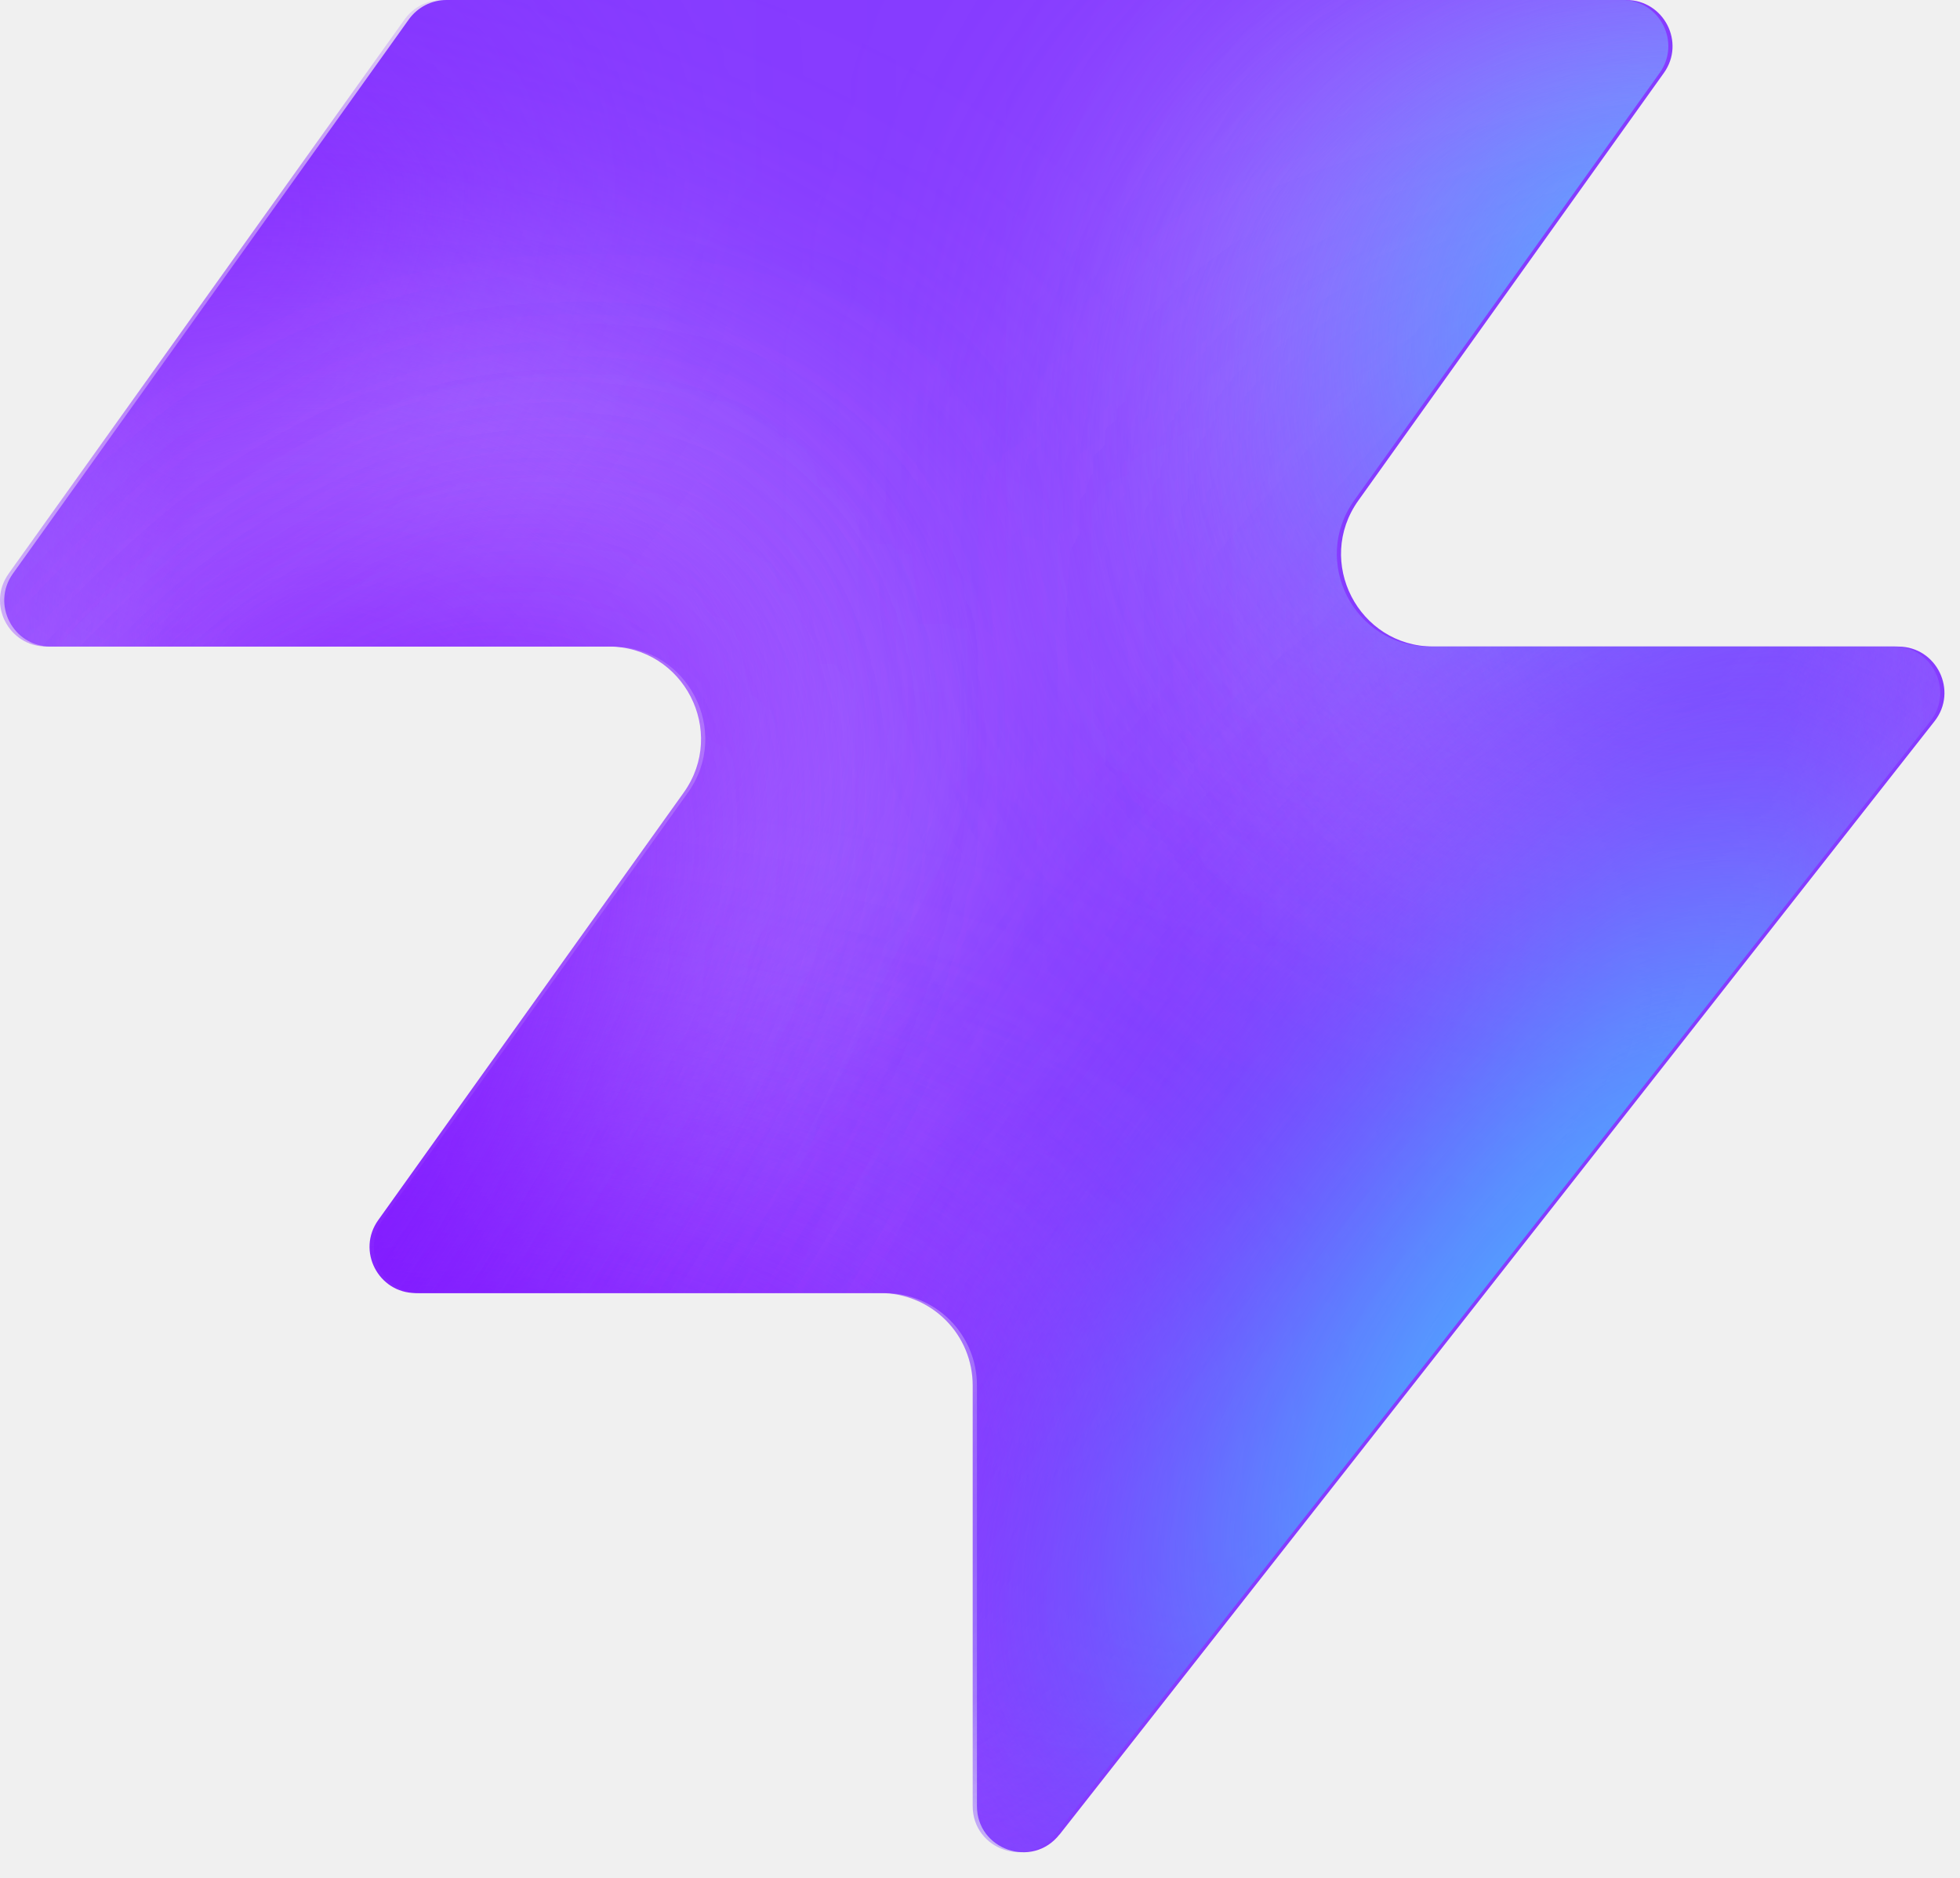
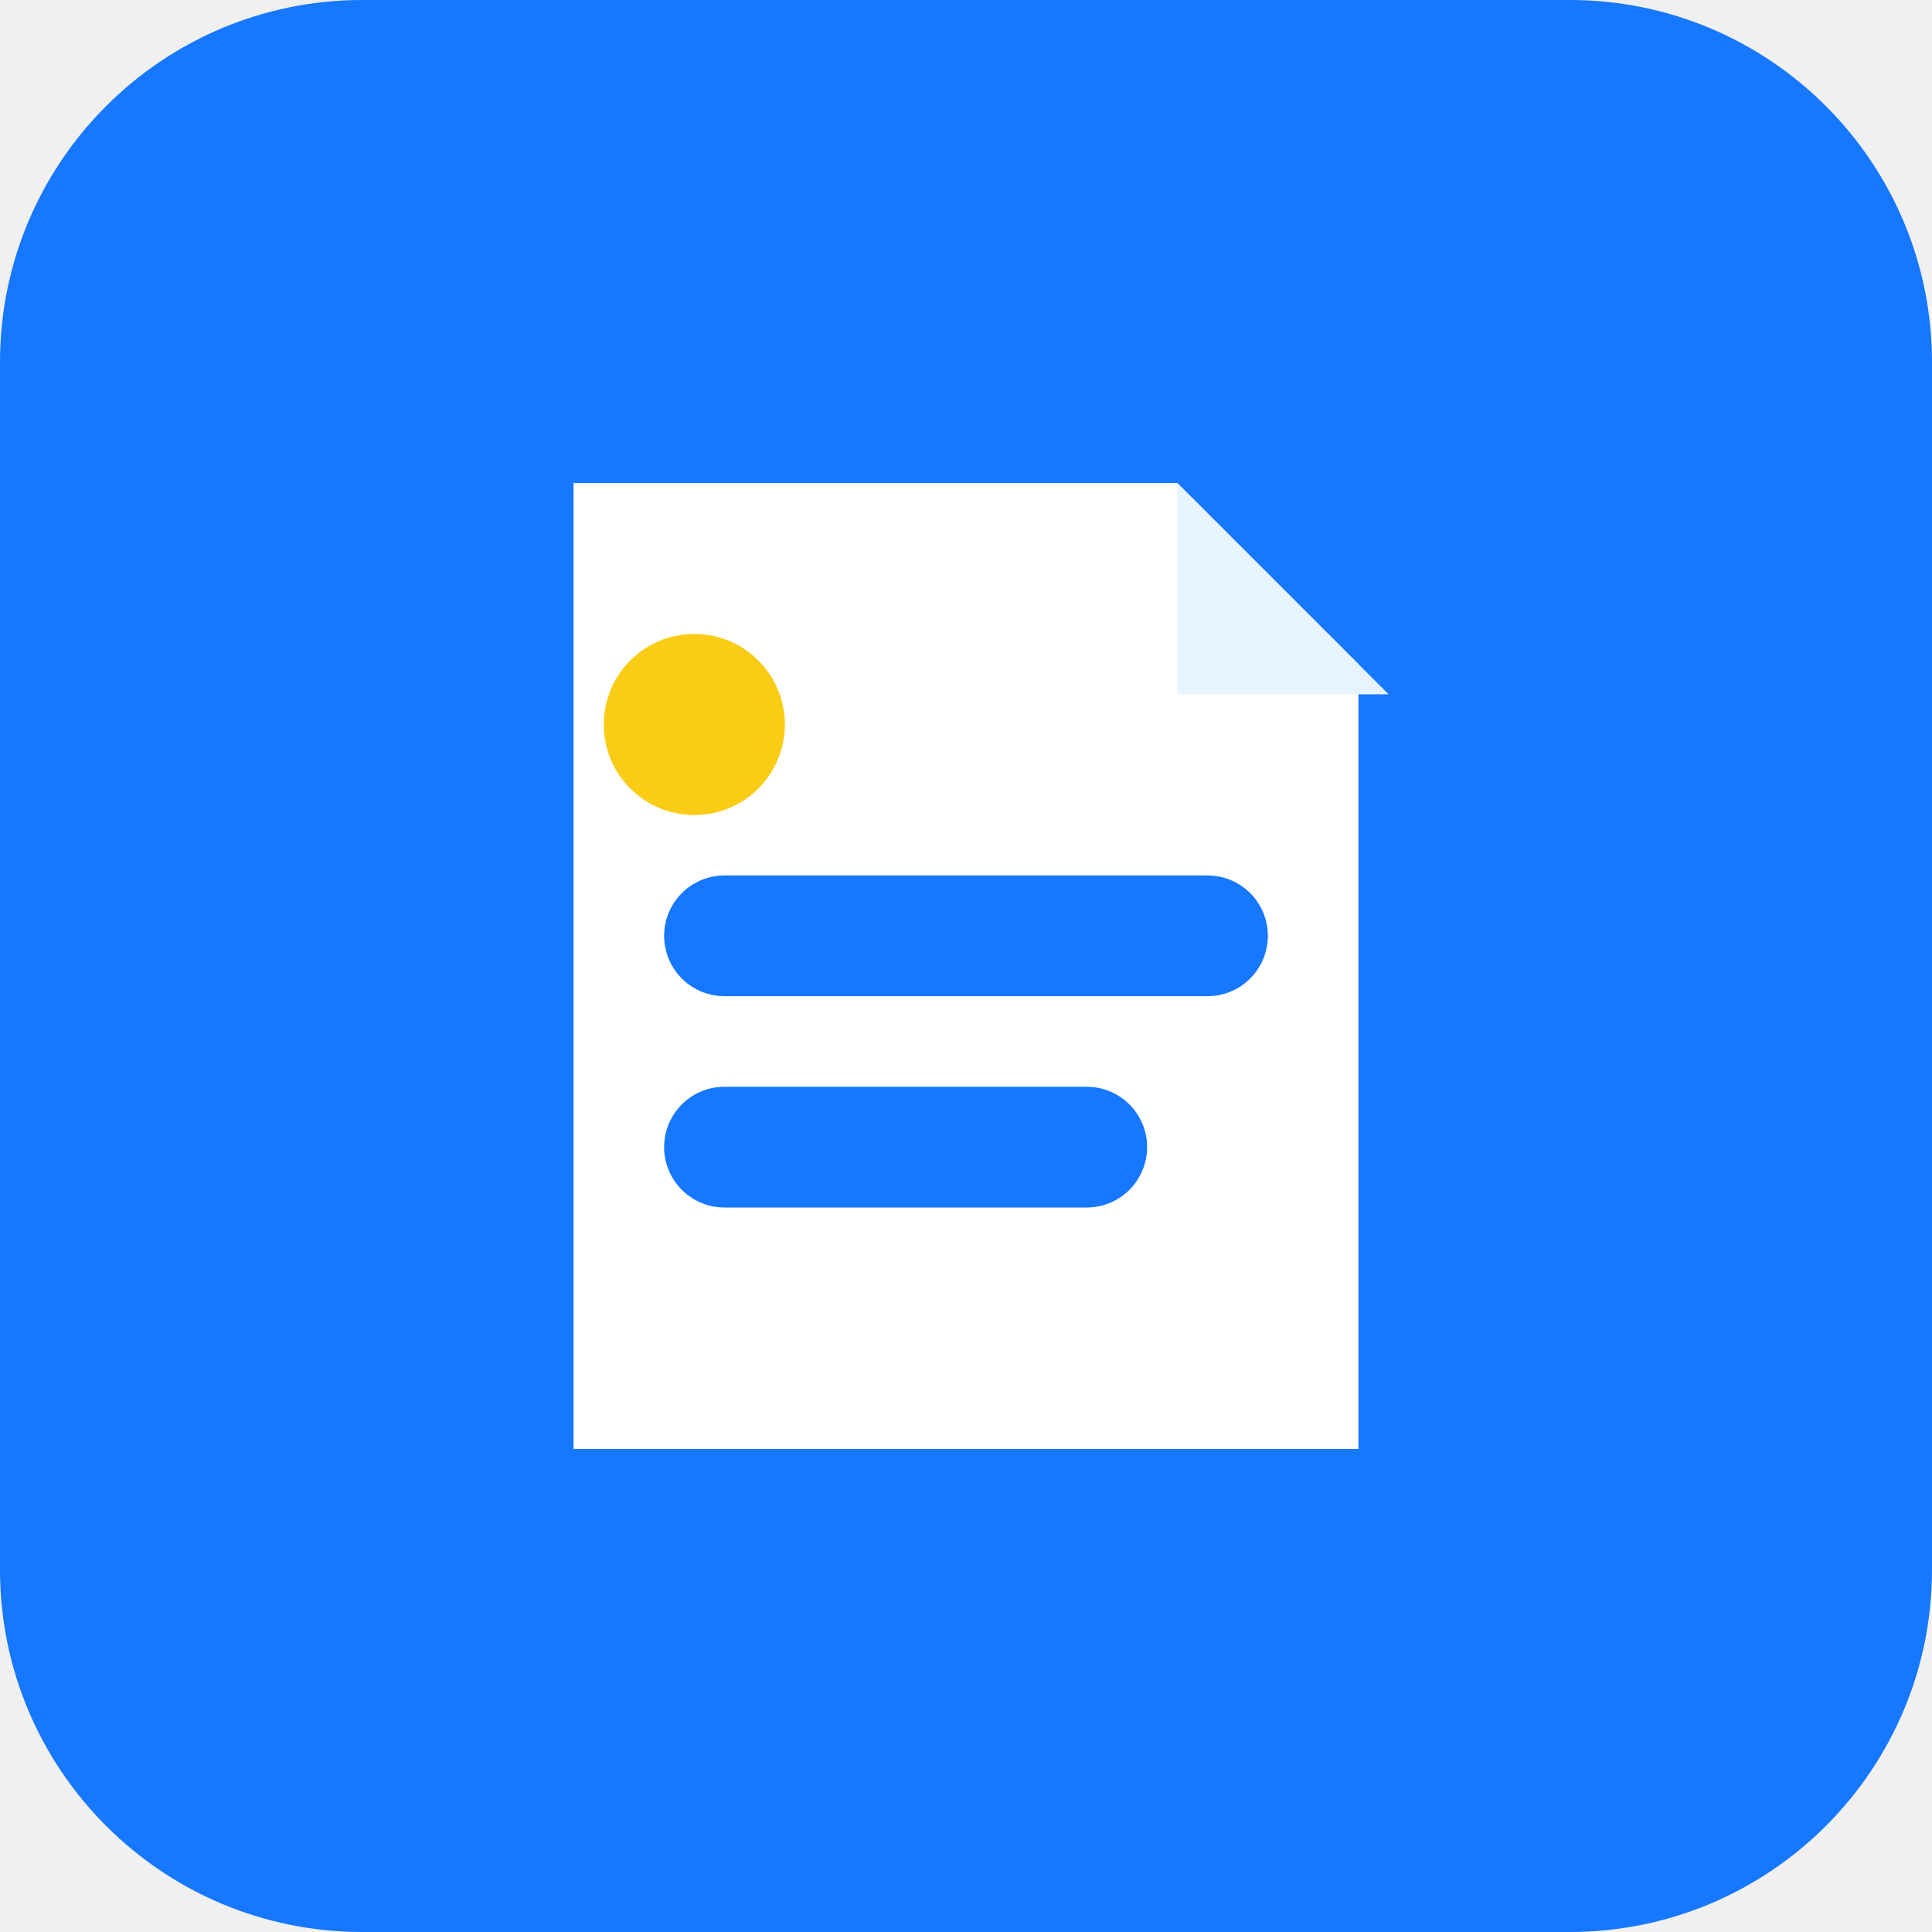
- <svg xmlns="http://www.w3.org/2000/svg" width="48" height="46" fill="none" viewBox="0 0 48 46">
-   <path fill="#863bff" d="M25.946 44.938c-.664.845-2.021.375-2.021-.698V33.937a2.26 2.26 0 0 0-2.262-2.262H10.287c-.92 0-1.456-1.04-.92-1.788l7.48-10.471c1.07-1.497 0-3.578-1.842-3.578H1.237c-.92 0-1.456-1.04-.92-1.788L10.013.474c.214-.297.556-.474.92-.474h28.894c.92 0 1.456 1.04.92 1.788l-7.48 10.471c-1.07 1.498 0 3.579 1.842 3.579h11.377c.943 0 1.473 1.088.89 1.83L25.947 44.94z" style="fill:#863bff;fill:color(display-p3 .525 .23 1);fill-opacity:1" />
-   <mask id="a" width="48" height="46" x="0" y="0" maskUnits="userSpaceOnUse" style="mask-type:alpha">
-     <path fill="#000" d="M25.842 44.938c-.664.844-2.021.375-2.021-.698V33.937a2.26 2.26 0 0 0-2.262-2.262H10.183c-.92 0-1.456-1.04-.92-1.788l7.48-10.471c1.07-1.498 0-3.579-1.842-3.579H1.133c-.92 0-1.456-1.04-.92-1.787L9.91.473c.214-.297.556-.474.92-.474h28.894c.92 0 1.456 1.04.92 1.788l-7.48 10.471c-1.07 1.498 0 3.578 1.842 3.578h11.377c.943 0 1.473 1.088.89 1.832L25.843 44.94z" style="fill:#000;fill-opacity:1" />
-   </mask>
-   <g mask="url(#a)">
-     <g filter="url(#b)">
-       <ellipse cx="5.508" cy="14.704" fill="#ede6ff" rx="5.508" ry="14.704" style="fill:#ede6ff;fill:color(display-p3 .927 .903 1);fill-opacity:1" transform="matrix(.00324 1 1 -.00324 -4.47 31.516)" />
-     </g>
-     <g filter="url(#c)">
-       <ellipse cx="10.399" cy="29.851" fill="#ede6ff" rx="10.399" ry="29.851" style="fill:#ede6ff;fill:color(display-p3 .927 .903 1);fill-opacity:1" transform="matrix(.00324 1 1 -.00324 -39.328 7.883)" />
-     </g>
-     <g filter="url(#d)">
-       <ellipse cx="5.508" cy="30.487" fill="#7e14ff" rx="5.508" ry="30.487" style="fill:#7e14ff;fill:color(display-p3 .492 .077 1);fill-opacity:1" transform="rotate(89.814 -25.913 -14.639)scale(1 -1)" />
-     </g>
-     <g filter="url(#e)">
-       <ellipse cx="5.508" cy="30.599" fill="#7e14ff" rx="5.508" ry="30.599" style="fill:#7e14ff;fill:color(display-p3 .492 .077 1);fill-opacity:1" transform="rotate(89.814 -32.644 -3.334)scale(1 -1)" />
-     </g>
-     <g filter="url(#f)">
-       <ellipse cx="5.508" cy="30.599" fill="#7e14ff" rx="5.508" ry="30.599" style="fill:#7e14ff;fill:color(display-p3 .492 .077 1);fill-opacity:1" transform="matrix(.00324 1 1 -.00324 -34.34 30.47)" />
-     </g>
-     <g filter="url(#g)">
-       <ellipse cx="14.072" cy="22.078" fill="#ede6ff" rx="14.072" ry="22.078" style="fill:#ede6ff;fill:color(display-p3 .927 .903 1);fill-opacity:1" transform="rotate(93.35 24.506 48.493)scale(-1 1)" />
-     </g>
-     <g filter="url(#h)">
-       <ellipse cx="3.47" cy="21.501" fill="#7e14ff" rx="3.47" ry="21.501" style="fill:#7e14ff;fill:color(display-p3 .492 .077 1);fill-opacity:1" transform="rotate(89.009 28.708 47.59)scale(-1 1)" />
-     </g>
-     <g filter="url(#i)">
-       <ellipse cx="3.47" cy="21.501" fill="#7e14ff" rx="3.47" ry="21.501" style="fill:#7e14ff;fill:color(display-p3 .492 .077 1);fill-opacity:1" transform="rotate(89.009 28.708 47.59)scale(-1 1)" />
-     </g>
-     <g filter="url(#j)">
-       <ellipse cx=".387" cy="8.972" fill="#7e14ff" rx="4.407" ry="29.108" style="fill:#7e14ff;fill:color(display-p3 .492 .077 1);fill-opacity:1" transform="rotate(39.51 .387 8.972)" />
-     </g>
-     <g filter="url(#k)">
-       <ellipse cx="47.523" cy="-6.092" fill="#7e14ff" rx="4.407" ry="29.108" style="fill:#7e14ff;fill:color(display-p3 .492 .077 1);fill-opacity:1" transform="rotate(37.892 47.523 -6.092)" />
-     </g>
-     <g filter="url(#l)">
-       <ellipse cx="41.412" cy="6.333" fill="#47bfff" rx="5.971" ry="9.665" style="fill:#47bfff;fill:color(display-p3 .28 .748 1);fill-opacity:1" transform="rotate(37.892 41.412 6.333)" />
-     </g>
-     <g filter="url(#m)">
-       <ellipse cx="-1.879" cy="38.332" fill="#7e14ff" rx="4.407" ry="29.108" style="fill:#7e14ff;fill:color(display-p3 .492 .077 1);fill-opacity:1" transform="rotate(37.892 -1.88 38.332)" />
-     </g>
-     <g filter="url(#n)">
-       <ellipse cx="-1.879" cy="38.332" fill="#7e14ff" rx="4.407" ry="29.108" style="fill:#7e14ff;fill:color(display-p3 .492 .077 1);fill-opacity:1" transform="rotate(37.892 -1.88 38.332)" />
-     </g>
-     <g filter="url(#o)">
-       <ellipse cx="35.651" cy="29.907" fill="#7e14ff" rx="4.407" ry="29.108" style="fill:#7e14ff;fill:color(display-p3 .492 .077 1);fill-opacity:1" transform="rotate(37.892 35.651 29.907)" />
-     </g>
-     <g filter="url(#p)">
-       <ellipse cx="38.418" cy="32.4" fill="#47bfff" rx="5.971" ry="15.297" style="fill:#47bfff;fill:color(display-p3 .28 .748 1);fill-opacity:1" transform="rotate(37.892 38.418 32.4)" />
-     </g>
-   </g>
-   <defs>
-     <filter id="b" width="60.045" height="41.654" x="-19.77" y="16.149" color-interpolation-filters="sRGB" filterUnits="userSpaceOnUse">
-       <feFlood flood-opacity="0" result="BackgroundImageFix" />
-       <feBlend in="SourceGraphic" in2="BackgroundImageFix" result="shape" />
-       <feGaussianBlur result="effect1_foregroundBlur_2002_17158" stdDeviation="7.659" />
-     </filter>
-     <filter id="c" width="90.34" height="51.437" x="-54.613" y="-7.533" color-interpolation-filters="sRGB" filterUnits="userSpaceOnUse">
-       <feFlood flood-opacity="0" result="BackgroundImageFix" />
-       <feBlend in="SourceGraphic" in2="BackgroundImageFix" result="shape" />
-       <feGaussianBlur result="effect1_foregroundBlur_2002_17158" stdDeviation="7.659" />
-     </filter>
-     <filter id="d" width="79.355" height="29.4" x="-49.64" y="2.03" color-interpolation-filters="sRGB" filterUnits="userSpaceOnUse">
-       <feFlood flood-opacity="0" result="BackgroundImageFix" />
-       <feBlend in="SourceGraphic" in2="BackgroundImageFix" result="shape" />
-       <feGaussianBlur result="effect1_foregroundBlur_2002_17158" stdDeviation="4.596" />
-     </filter>
-     <filter id="e" width="79.579" height="29.4" x="-45.045" y="20.029" color-interpolation-filters="sRGB" filterUnits="userSpaceOnUse">
-       <feFlood flood-opacity="0" result="BackgroundImageFix" />
-       <feBlend in="SourceGraphic" in2="BackgroundImageFix" result="shape" />
-       <feGaussianBlur result="effect1_foregroundBlur_2002_17158" stdDeviation="4.596" />
-     </filter>
-     <filter id="f" width="79.579" height="29.4" x="-43.513" y="21.178" color-interpolation-filters="sRGB" filterUnits="userSpaceOnUse">
-       <feFlood flood-opacity="0" result="BackgroundImageFix" />
-       <feBlend in="SourceGraphic" in2="BackgroundImageFix" result="shape" />
-       <feGaussianBlur result="effect1_foregroundBlur_2002_17158" stdDeviation="4.596" />
-     </filter>
-     <filter id="g" width="74.749" height="58.852" x="15.756" y="-17.901" color-interpolation-filters="sRGB" filterUnits="userSpaceOnUse">
-       <feFlood flood-opacity="0" result="BackgroundImageFix" />
-       <feBlend in="SourceGraphic" in2="BackgroundImageFix" result="shape" />
-       <feGaussianBlur result="effect1_foregroundBlur_2002_17158" stdDeviation="7.659" />
-     </filter>
-     <filter id="h" width="61.377" height="25.362" x="23.548" y="2.284" color-interpolation-filters="sRGB" filterUnits="userSpaceOnUse">
-       <feFlood flood-opacity="0" result="BackgroundImageFix" />
-       <feBlend in="SourceGraphic" in2="BackgroundImageFix" result="shape" />
-       <feGaussianBlur result="effect1_foregroundBlur_2002_17158" stdDeviation="4.596" />
-     </filter>
-     <filter id="i" width="61.377" height="25.362" x="23.548" y="2.284" color-interpolation-filters="sRGB" filterUnits="userSpaceOnUse">
-       <feFlood flood-opacity="0" result="BackgroundImageFix" />
-       <feBlend in="SourceGraphic" in2="BackgroundImageFix" result="shape" />
-       <feGaussianBlur result="effect1_foregroundBlur_2002_17158" stdDeviation="4.596" />
-     </filter>
-     <filter id="j" width="56.045" height="63.649" x="-27.636" y="-22.853" color-interpolation-filters="sRGB" filterUnits="userSpaceOnUse">
-       <feFlood flood-opacity="0" result="BackgroundImageFix" />
-       <feBlend in="SourceGraphic" in2="BackgroundImageFix" result="shape" />
-       <feGaussianBlur result="effect1_foregroundBlur_2002_17158" stdDeviation="4.596" />
-     </filter>
-     <filter id="k" width="54.814" height="64.646" x="20.116" y="-38.415" color-interpolation-filters="sRGB" filterUnits="userSpaceOnUse">
-       <feFlood flood-opacity="0" result="BackgroundImageFix" />
-       <feBlend in="SourceGraphic" in2="BackgroundImageFix" result="shape" />
-       <feGaussianBlur result="effect1_foregroundBlur_2002_17158" stdDeviation="4.596" />
-     </filter>
-     <filter id="l" width="33.541" height="35.313" x="24.641" y="-11.323" color-interpolation-filters="sRGB" filterUnits="userSpaceOnUse">
-       <feFlood flood-opacity="0" result="BackgroundImageFix" />
-       <feBlend in="SourceGraphic" in2="BackgroundImageFix" result="shape" />
-       <feGaussianBlur result="effect1_foregroundBlur_2002_17158" stdDeviation="4.596" />
-     </filter>
-     <filter id="m" width="54.814" height="64.646" x="-29.286" y="6.009" color-interpolation-filters="sRGB" filterUnits="userSpaceOnUse">
-       <feFlood flood-opacity="0" result="BackgroundImageFix" />
-       <feBlend in="SourceGraphic" in2="BackgroundImageFix" result="shape" />
-       <feGaussianBlur result="effect1_foregroundBlur_2002_17158" stdDeviation="4.596" />
-     </filter>
-     <filter id="n" width="54.814" height="64.646" x="-29.286" y="6.009" color-interpolation-filters="sRGB" filterUnits="userSpaceOnUse">
-       <feFlood flood-opacity="0" result="BackgroundImageFix" />
-       <feBlend in="SourceGraphic" in2="BackgroundImageFix" result="shape" />
-       <feGaussianBlur result="effect1_foregroundBlur_2002_17158" stdDeviation="4.596" />
-     </filter>
-     <filter id="o" width="54.814" height="64.646" x="8.244" y="-2.416" color-interpolation-filters="sRGB" filterUnits="userSpaceOnUse">
-       <feFlood flood-opacity="0" result="BackgroundImageFix" />
-       <feBlend in="SourceGraphic" in2="BackgroundImageFix" result="shape" />
-       <feGaussianBlur result="effect1_foregroundBlur_2002_17158" stdDeviation="4.596" />
-     </filter>
-     <filter id="p" width="39.409" height="43.623" x="18.713" y="10.588" color-interpolation-filters="sRGB" filterUnits="userSpaceOnUse">
-       <feFlood flood-opacity="0" result="BackgroundImageFix" />
-       <feBlend in="SourceGraphic" in2="BackgroundImageFix" result="shape" />
-       <feGaussianBlur result="effect1_foregroundBlur_2002_17158" stdDeviation="4.596" />
-     </filter>
-   </defs>
+ <svg xmlns="http://www.w3.org/2000/svg" width="64" height="64" viewBox="0 0 64 64" role="img" aria-label="Заглушка favicon мобильного обходчика">
+   <rect width="64" height="64" rx="12" fill="#1677ff" />
+   <path d="M19 16h20l6 6v26H19V16Z" fill="#ffffff" />
+   <path d="M39 16v7h7" fill="#e6f4ff" />
+   <path d="M24 31h16M24 38h12" stroke="#1677ff" stroke-width="4" stroke-linecap="round" />
+   <circle cx="23" cy="24" r="3" fill="#facc15" />
</svg>
